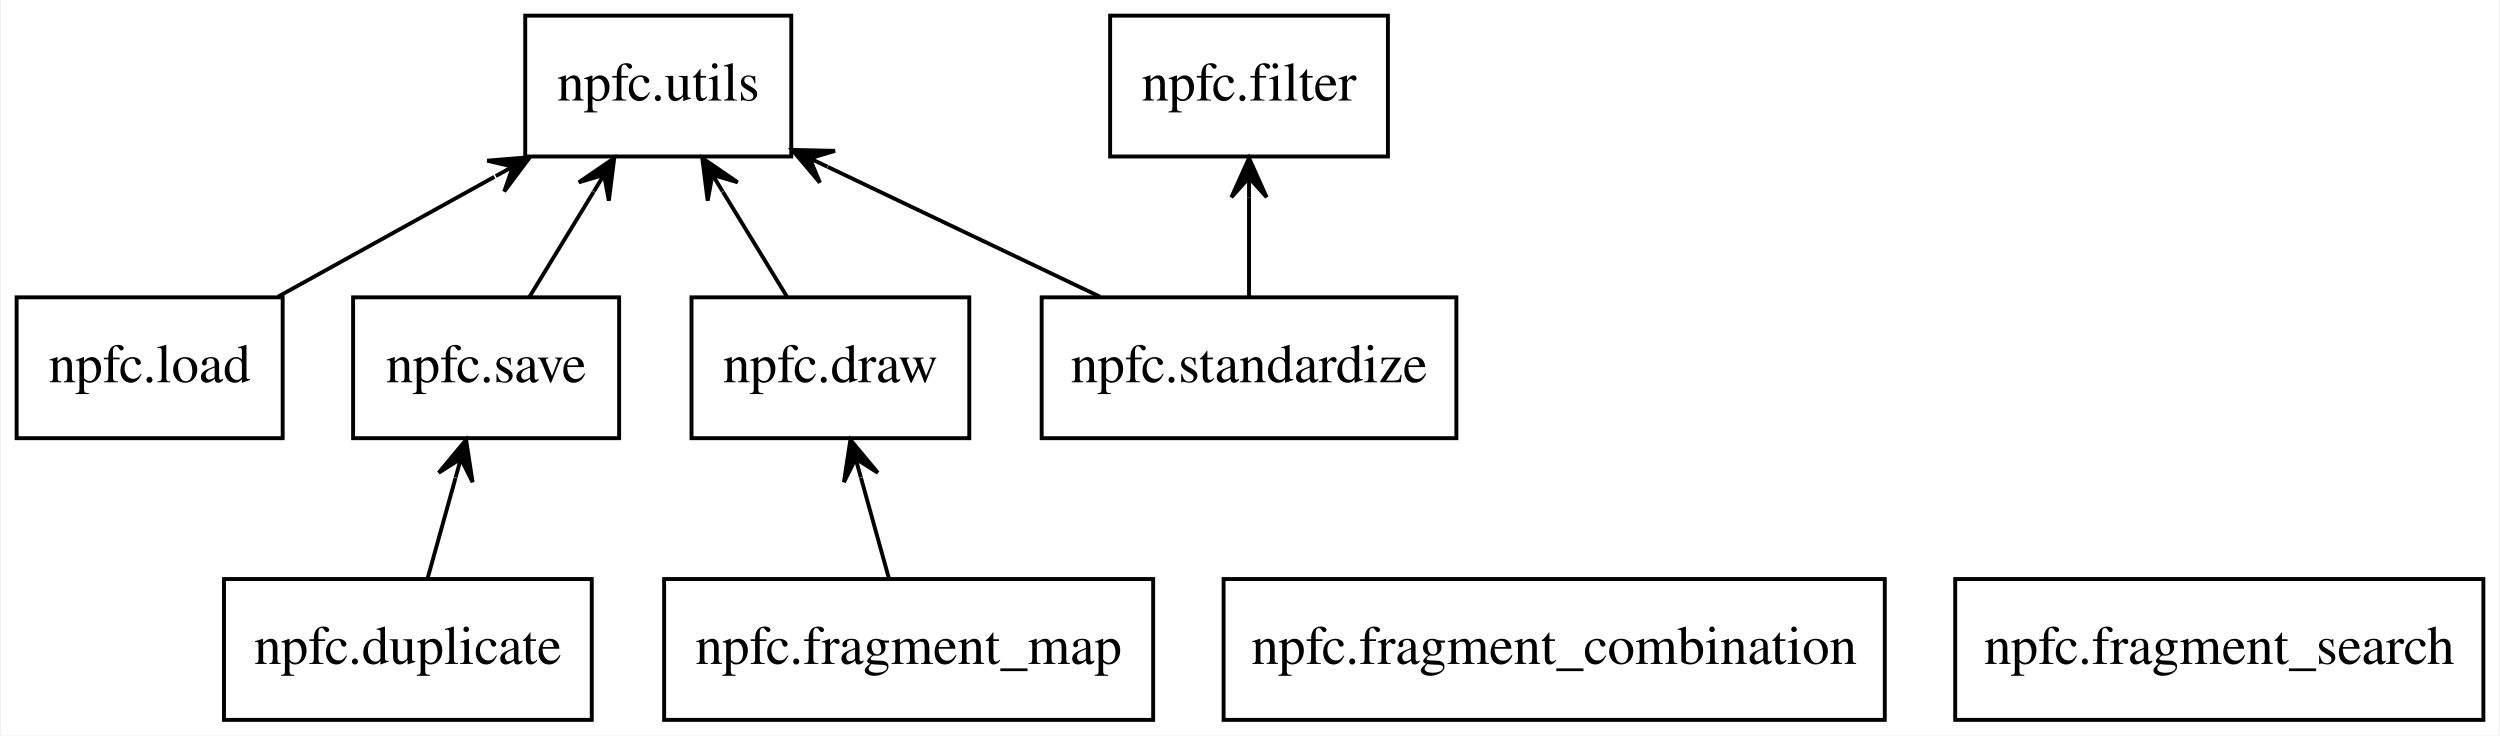
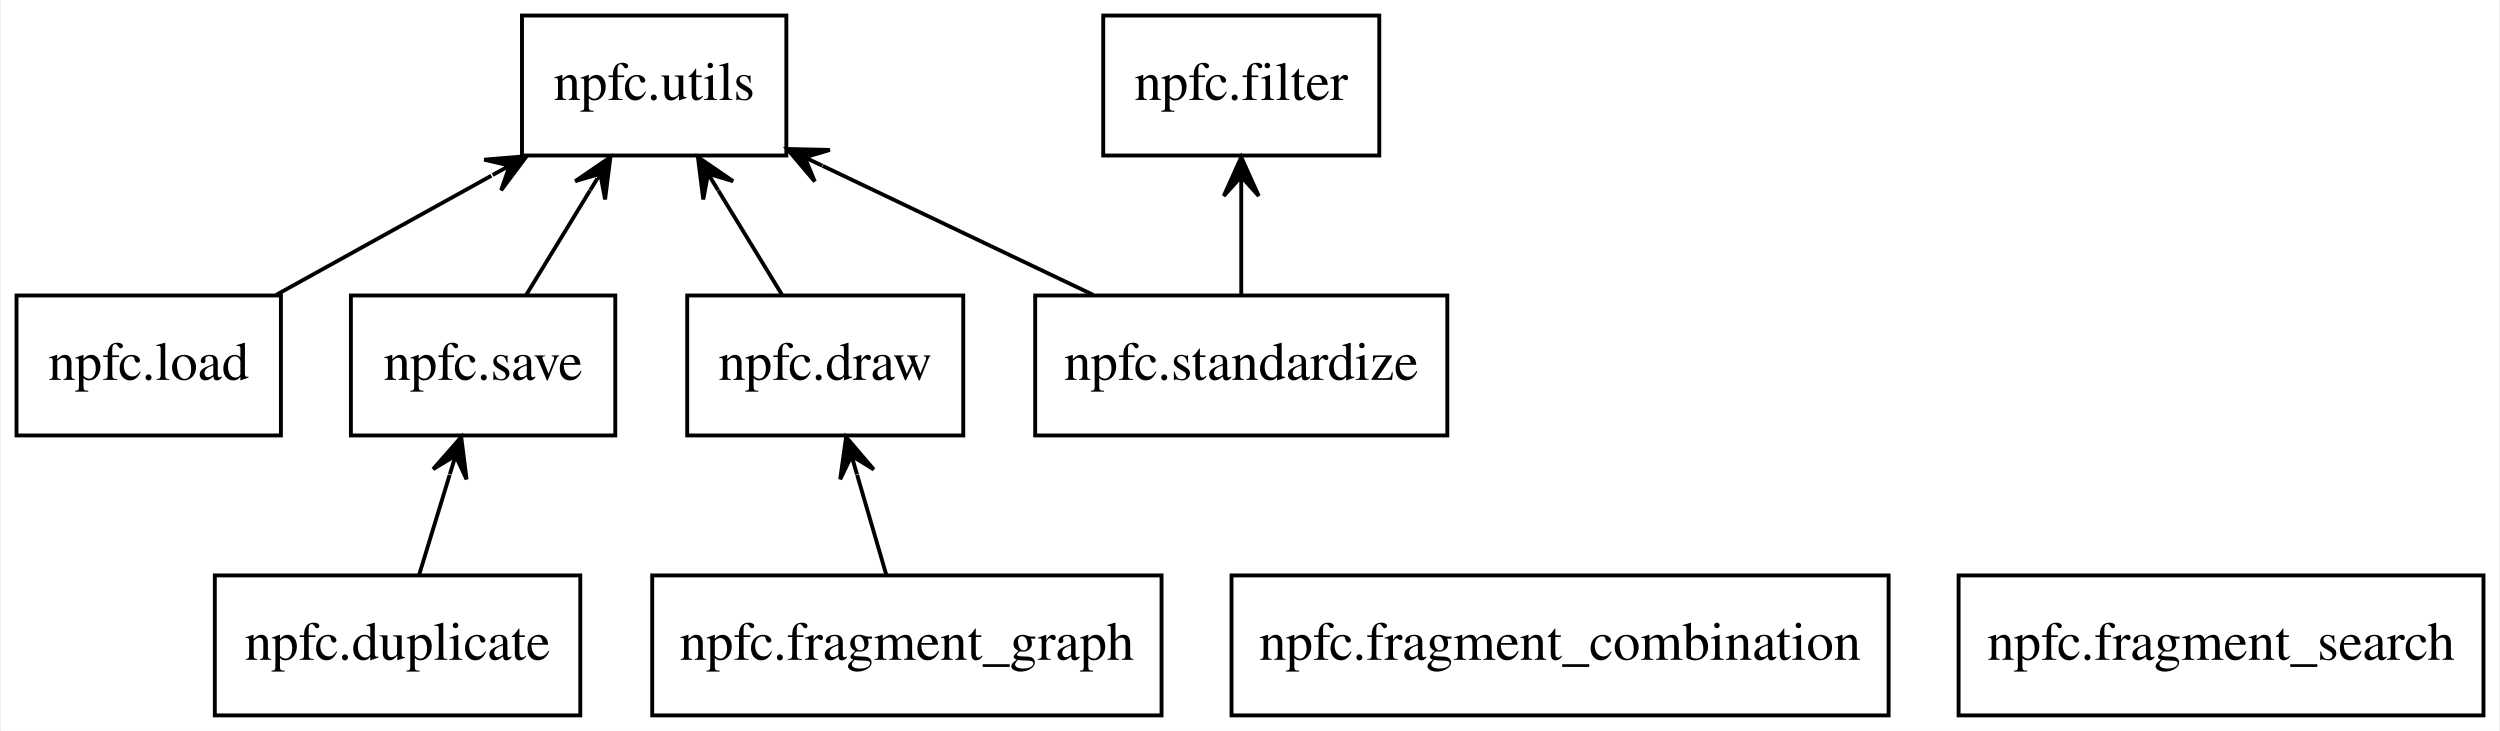
- <svg xmlns="http://www.w3.org/2000/svg" width="639pt" height="188pt" viewBox="0.00 0.00 638.50 188.00">
+ <svg xmlns="http://www.w3.org/2000/svg" width="643pt" height="188pt" viewBox="0.00 0.00 642.50 188.00">
  <g id="graph0" class="graph" transform="scale(1 1) rotate(0) translate(4 184)">
-     <polygon fill="#ffffff" stroke="transparent" points="-4,4 -4,-184 634.5,-184 634.5,4 -4,4" />
+     <polygon fill="#ffffff" stroke="transparent" points="-4,4 -4,-184 638.5,-184 638.5,4 -4,4" />
    <g id="node1" class="node">
      <polygon fill="none" stroke="#000000" points="243.5,-108 172.5,-108 172.5,-72 243.5,-72 243.5,-108" />
      <text text-anchor="middle" x="208" y="-86.3" font-family="Times,serif" font-size="14.00" fill="#000000">npfc.draw</text>
    </g>
    <g id="node10" class="node">
      <polygon fill="none" stroke="#000000" points="198,-180 130,-180 130,-144 198,-144 198,-180" />
      <text text-anchor="middle" x="164" y="-158.3" font-family="Times,serif" font-size="14.00" fill="#000000">npfc.utils</text>
    </g>
    <g id="edge1" class="edge">
      <path fill="none" stroke="#000000" d="M196.897,-108.169C191.933,-116.292 185.978,-126.036 180.507,-134.988" />
      <polygon fill="#000000" stroke="#000000" points="175.253,-143.587 176.627,-132.707 177.86,-139.32 180.467,-135.054 180.467,-135.054 180.467,-135.054 177.86,-139.32 184.307,-137.4 175.253,-143.587 175.253,-143.587" />
    </g>
    <g id="node2" class="node">
-       <polygon fill="none" stroke="#000000" points="147,-36 53,-36 53,0 147,0 147,-36" />
-       <text text-anchor="middle" x="100" y="-14.3" font-family="Times,serif" font-size="14.00" fill="#000000">npfc.duplicate</text>
+       <polygon fill="none" stroke="#000000" points="145,-36 51,-36 51,0 145,0 145,-36" />
+       <text text-anchor="middle" x="98" y="-14.3" font-family="Times,serif" font-size="14.00" fill="#000000">npfc.duplicate</text>
    </g>
    <g id="node8" class="node">
      <polygon fill="none" stroke="#000000" points="154,-108 86,-108 86,-72 154,-72 154,-108" />
      <text text-anchor="middle" x="120" y="-86.3" font-family="Times,serif" font-size="14.00" fill="#000000">npfc.save</text>
    </g>
    <g id="edge2" class="edge">
-       <path fill="none" stroke="#000000" d="M105.047,-36.169C107.209,-43.954 109.785,-53.227 112.185,-61.865" />
-       <polygon fill="#000000" stroke="#000000" points="114.885,-71.587 107.873,-63.156 113.547,-66.769 112.209,-61.952 112.209,-61.952 112.209,-61.952 113.547,-66.769 116.544,-60.747 114.885,-71.587 114.885,-71.587" />
+       <path fill="none" stroke="#000000" d="M103.552,-36.169C105.93,-43.954 108.764,-53.227 111.403,-61.865" />
+       <polygon fill="#000000" stroke="#000000" points="114.374,-71.587 107.148,-63.338 112.913,-66.805 111.451,-62.023 111.451,-62.023 111.451,-62.023 112.913,-66.805 115.755,-60.708 114.374,-71.587 114.374,-71.587" />
    </g>
    <g id="node3" class="node">
      <polygon fill="none" stroke="#000000" points="350.5,-180 279.5,-180 279.5,-144 350.5,-144 350.5,-180" />
      <text text-anchor="middle" x="315" y="-158.3" font-family="Times,serif" font-size="14.00" fill="#000000">npfc.filter</text>
    </g>
    <g id="node4" class="node">
-       <polygon fill="none" stroke="#000000" points="477.5,-36 308.5,-36 308.5,0 477.5,0 477.5,-36" />
-       <text text-anchor="middle" x="393" y="-14.3" font-family="Times,serif" font-size="14.00" fill="#000000">npfc.fragment_combination</text>
+       <polygon fill="none" stroke="#000000" points="481.5,-36 312.5,-36 312.5,0 481.5,0 481.5,-36" />
+       <text text-anchor="middle" x="397" y="-14.3" font-family="Times,serif" font-size="14.00" fill="#000000">npfc.fragment_combination</text>
    </g>
    <g id="node5" class="node">
-       <polygon fill="none" stroke="#000000" points="290.5,-36 165.5,-36 165.5,0 290.5,0 290.5,-36" />
-       <text text-anchor="middle" x="228" y="-14.3" font-family="Times,serif" font-size="14.00" fill="#000000">npfc.fragment_map</text>
+       <polygon fill="none" stroke="#000000" points="294.5,-36 163.5,-36 163.5,0 294.5,0 294.5,-36" />
+       <text text-anchor="middle" x="229" y="-14.3" font-family="Times,serif" font-size="14.00" fill="#000000">npfc.fragment_graph</text>
    </g>
    <g id="edge3" class="edge">
-       <path fill="none" stroke="#000000" d="M222.953,-36.169C220.791,-43.954 218.215,-53.227 215.815,-61.865" />
-       <polygon fill="#000000" stroke="#000000" points="213.115,-71.587 211.456,-60.747 214.453,-66.769 215.791,-61.952 215.791,-61.952 215.791,-61.952 214.453,-66.769 220.127,-63.156 213.115,-71.587 213.115,-71.587" />
+       <path fill="none" stroke="#000000" d="M223.701,-36.169C221.43,-43.954 218.725,-53.227 216.206,-61.865" />
+       <polygon fill="#000000" stroke="#000000" points="213.37,-71.587 211.851,-60.727 214.771,-66.787 216.171,-61.987 216.171,-61.987 216.171,-61.987 214.771,-66.787 220.491,-63.247 213.37,-71.587 213.37,-71.587" />
    </g>
    <g id="node6" class="node">
-       <polygon fill="none" stroke="#000000" points="630.5,-36 495.5,-36 495.5,0 630.5,0 630.5,-36" />
-       <text text-anchor="middle" x="563" y="-14.3" font-family="Times,serif" font-size="14.00" fill="#000000">npfc.fragment_search</text>
+       <polygon fill="none" stroke="#000000" points="634.5,-36 499.5,-36 499.5,0 634.5,0 634.5,-36" />
+       <text text-anchor="middle" x="567" y="-14.3" font-family="Times,serif" font-size="14.00" fill="#000000">npfc.fragment_search</text>
    </g>
    <g id="node7" class="node">
      <polygon fill="none" stroke="#000000" points="68,-108 0,-108 0,-72 68,-72 68,-108" />
      <text text-anchor="middle" x="34" y="-86.3" font-family="Times,serif" font-size="14.00" fill="#000000">npfc.load</text>
    </g>
    <g id="edge4" class="edge">
      <path fill="none" stroke="#000000" d="M66.805,-108.169C83.586,-117.463 104.198,-128.879 122.116,-138.803" />
      <polygon fill="#000000" stroke="#000000" points="131.206,-143.837 120.278,-142.929 126.832,-141.415 122.458,-138.992 122.458,-138.992 122.458,-138.992 126.832,-141.415 124.638,-135.056 131.206,-143.837 131.206,-143.837" />
    </g>
    <g id="edge5" class="edge">
      <path fill="none" stroke="#000000" d="M131.103,-108.169C136.067,-116.292 142.022,-126.036 147.493,-134.988" />
      <polygon fill="#000000" stroke="#000000" points="152.747,-143.587 143.693,-137.4 150.14,-139.32 147.533,-135.054 147.533,-135.054 147.533,-135.054 150.14,-139.32 151.373,-132.707 152.747,-143.587 152.747,-143.587" />
    </g>
    <g id="node9" class="node">
      <polygon fill="none" stroke="#000000" points="368,-108 262,-108 262,-72 368,-72 368,-108" />
      <text text-anchor="middle" x="315" y="-86.3" font-family="Times,serif" font-size="14.00" fill="#000000">npfc.standardize</text>
    </g>
    <g id="edge6" class="edge">
      <path fill="none" stroke="#000000" d="M315,-108.169C315,-115.869 315,-125.026 315,-133.583" />
      <polygon fill="#000000" stroke="#000000" points="315,-143.587 310.5,-133.587 315,-138.587 315,-133.587 315,-133.587 315,-133.587 315,-138.587 319.5,-133.587 315,-143.587 315,-143.587" />
    </g>
    <g id="edge7" class="edge">
      <path fill="none" stroke="#000000" d="M276.896,-108.169C255.72,-118.266 229.294,-130.867 207.333,-141.338" />
      <polygon fill="#000000" stroke="#000000" points="198.223,-145.682 205.312,-137.316 202.736,-143.53 207.249,-141.378 207.249,-141.378 207.249,-141.378 202.736,-143.53 209.186,-145.44 198.223,-145.682 198.223,-145.682" />
    </g>
  </g>
</svg>
